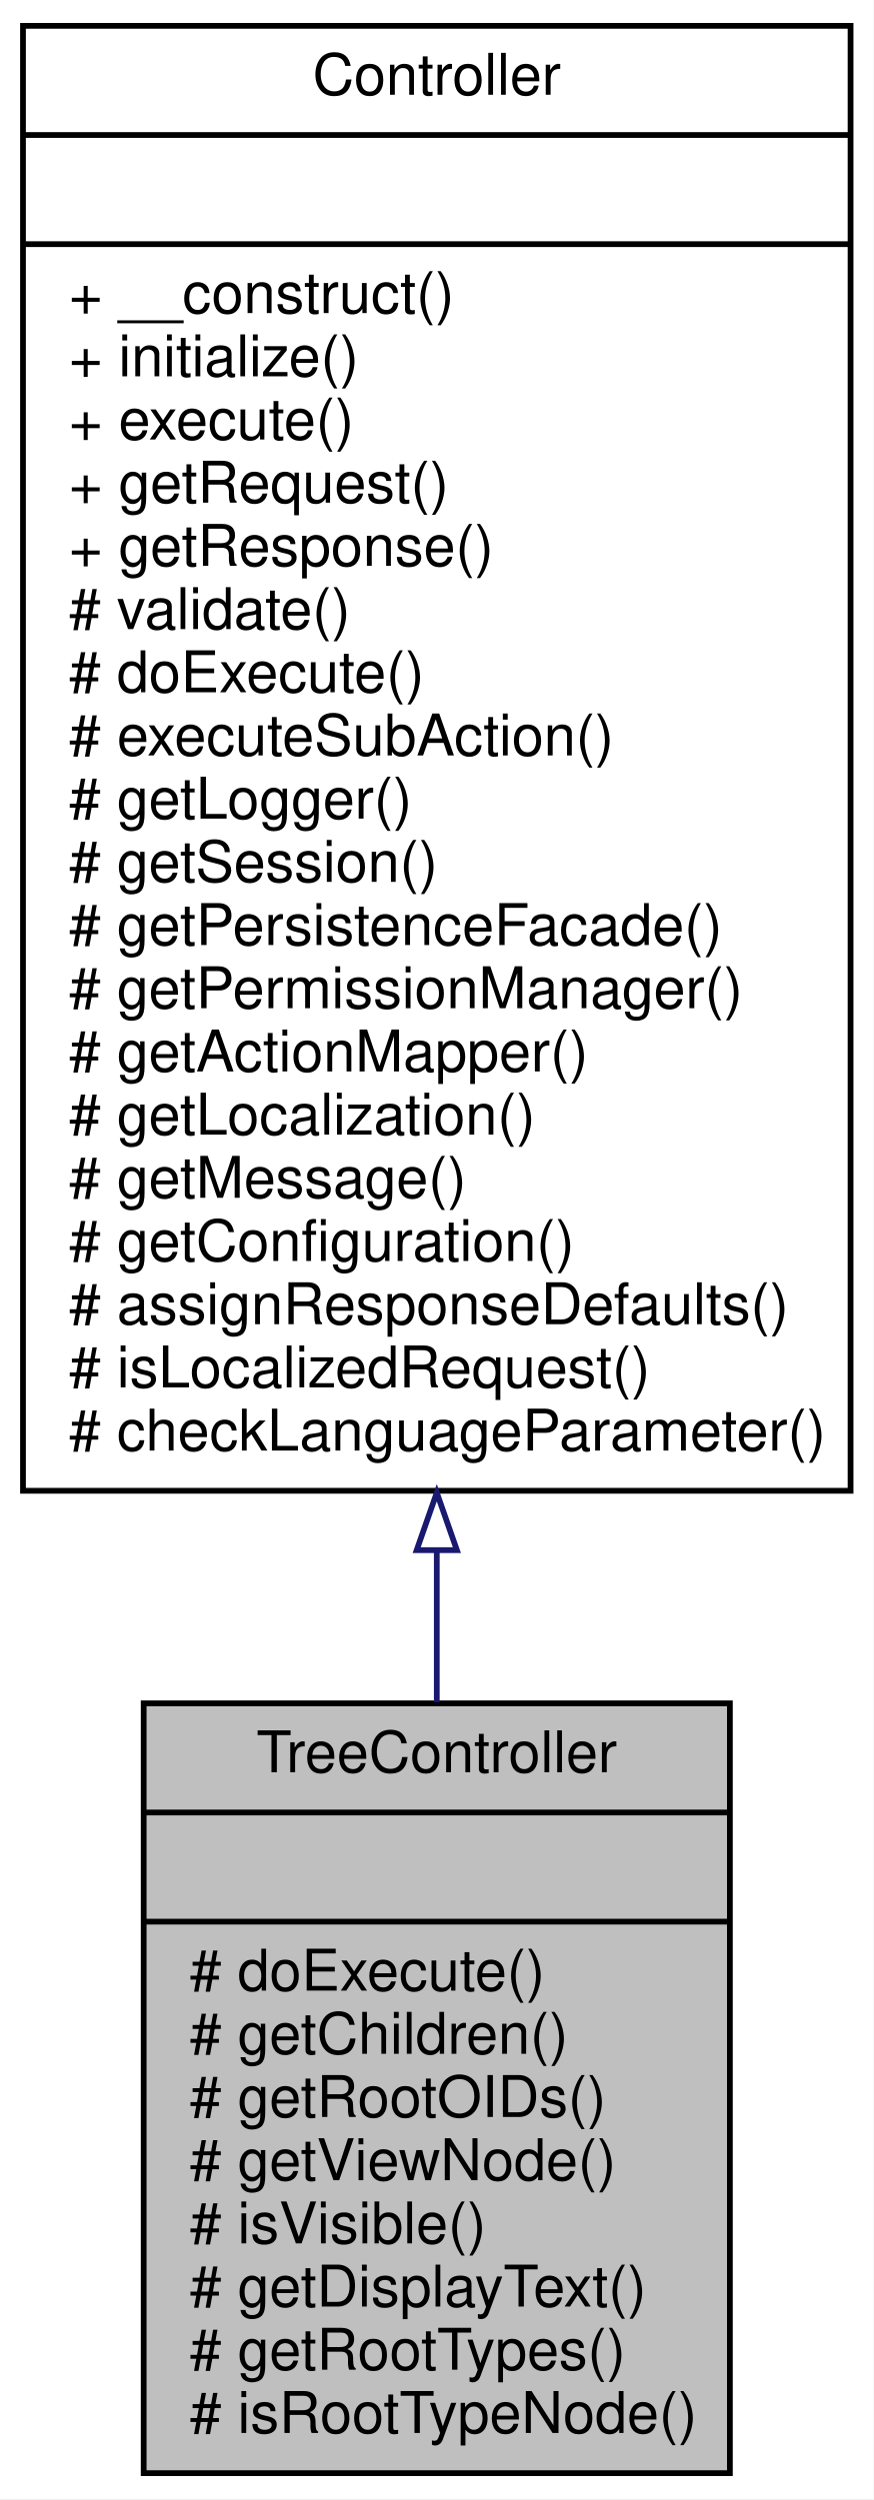
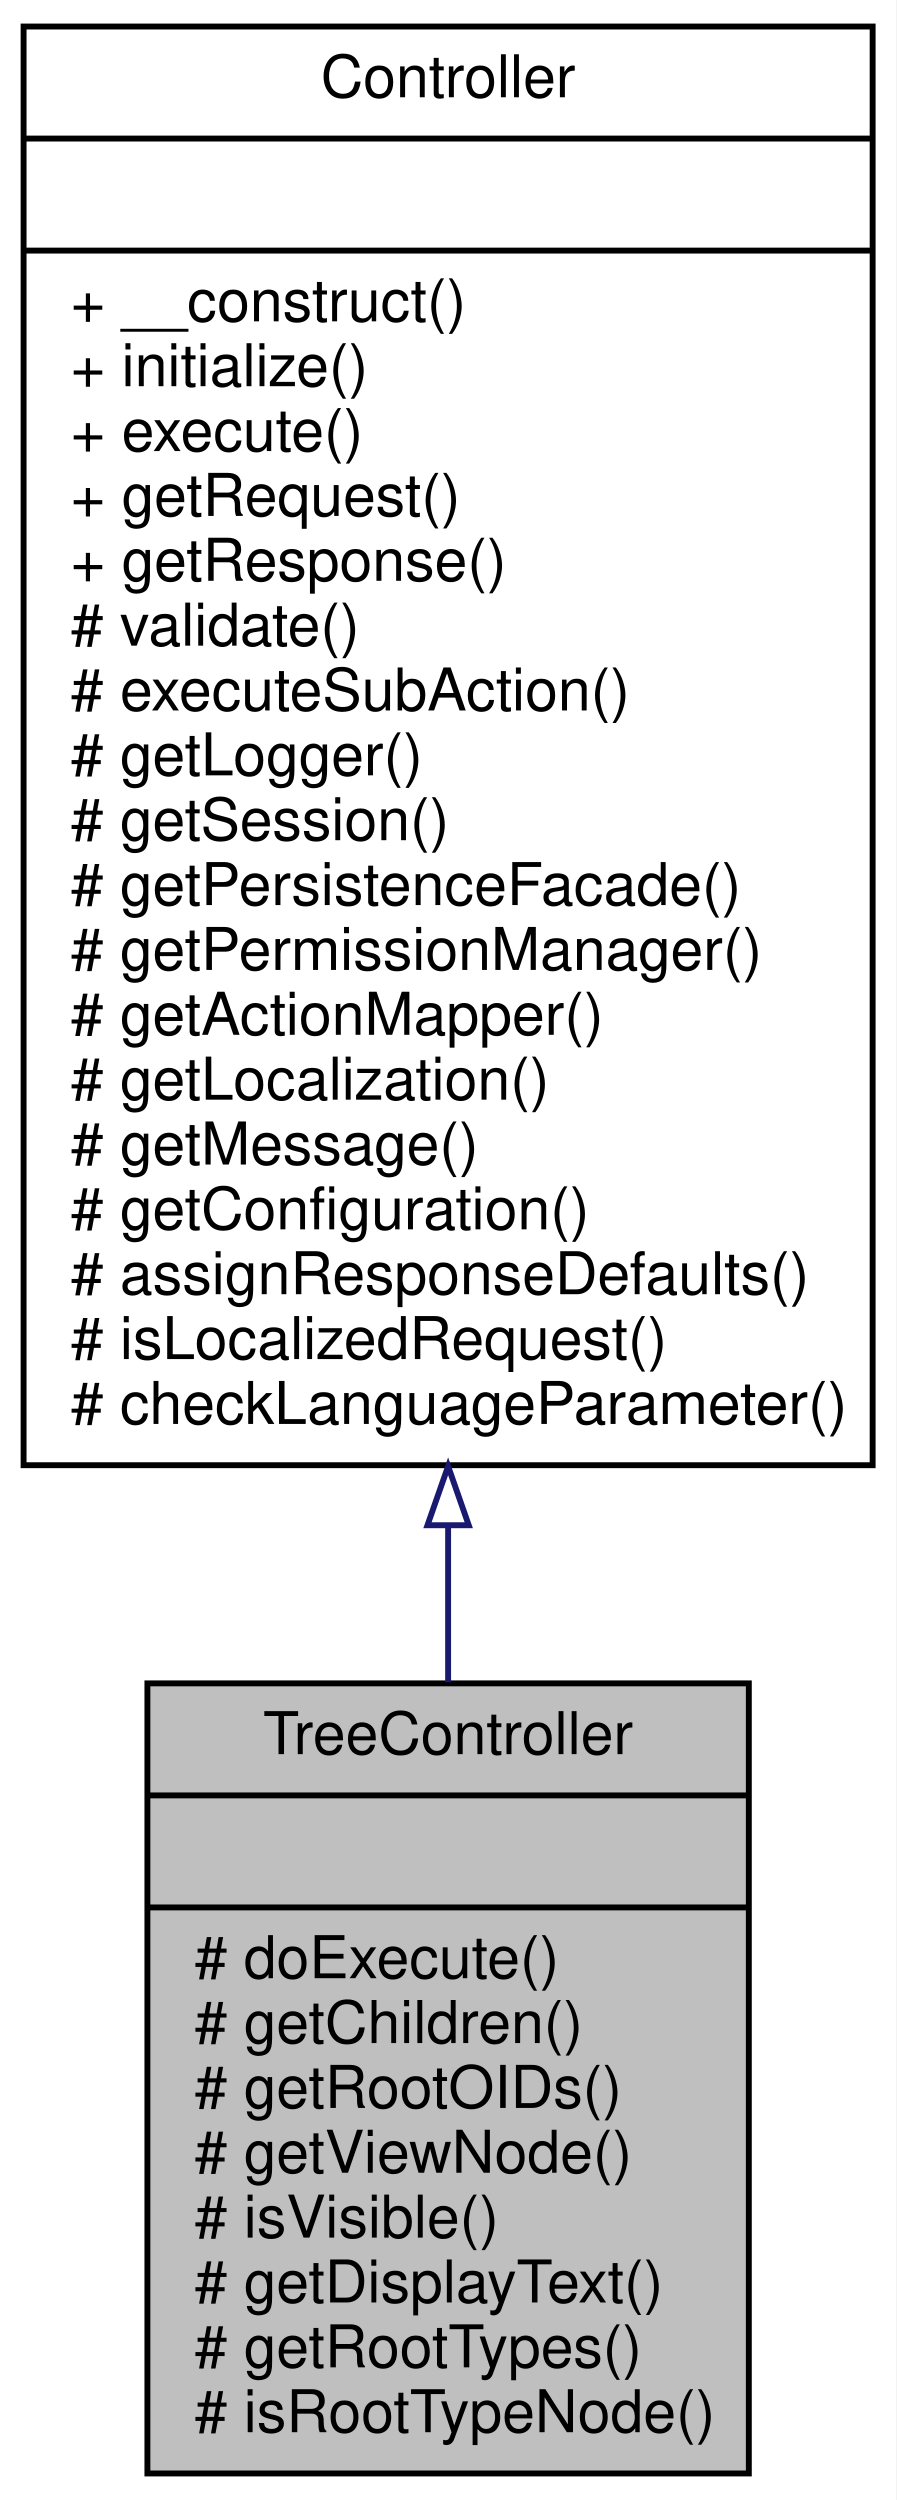
- <svg xmlns="http://www.w3.org/2000/svg" xmlns:xlink="http://www.w3.org/1999/xlink" width="152pt" height="435pt" viewBox="0.00 0.00 152.00 435.00">
-   <g id="graph0" class="graph" transform="scale(1 1) rotate(0) translate(4 431)">
-     <polygon fill="white" stroke="none" points="-4,4 -4,-431 148,-431 148,4 -4,4" />
+ <svg xmlns="http://www.w3.org/2000/svg" xmlns:xlink="http://www.w3.org/1999/xlink" width="152pt" height="424pt" viewBox="0.00 0.00 152.00 424.00">
+   <g id="graph0" class="graph" transform="scale(1 1) rotate(0) translate(4 420)">
+     <polygon fill="white" stroke="none" points="-4,4 -4,-420 148,-420 148,4 -4,4" />
    <g id="node1" class="node">
      <polygon fill="#bfbfbf" stroke="black" points="21,-0.5 21,-134.5 123,-134.5 123,-0.5 21,-0.5" />
      <text text-anchor="middle" x="72" y="-122.5" font-family="Helvetica,sans-Serif" font-size="10.00">TreeController</text>
      <polyline fill="none" stroke="black" points="21,-115.5 123,-115.5 " />
      <text text-anchor="middle" x="72" y="-103.5" font-family="Helvetica,sans-Serif" font-size="10.00"> </text>
      <polyline fill="none" stroke="black" points="21,-96.5 123,-96.5 " />
      <text text-anchor="start" x="29" y="-84.5" font-family="Helvetica,sans-Serif" font-size="10.00"># doExecute()</text>
      <text text-anchor="start" x="29" y="-73.5" font-family="Helvetica,sans-Serif" font-size="10.00"># getChildren()</text>
      <text text-anchor="start" x="29" y="-62.5" font-family="Helvetica,sans-Serif" font-size="10.00"># getRootOIDs()</text>
      <text text-anchor="start" x="29" y="-51.5" font-family="Helvetica,sans-Serif" font-size="10.00"># getViewNode()</text>
      <text text-anchor="start" x="29" y="-40.5" font-family="Helvetica,sans-Serif" font-size="10.00"># isVisible()</text>
      <text text-anchor="start" x="29" y="-29.5" font-family="Helvetica,sans-Serif" font-size="10.00"># getDisplayText()</text>
      <text text-anchor="start" x="29" y="-18.5" font-family="Helvetica,sans-Serif" font-size="10.00"># getRootTypes()</text>
      <text text-anchor="start" x="29" y="-7.5" font-family="Helvetica,sans-Serif" font-size="10.00"># isRootTypeNode()</text>
    </g>
    <g id="node2" class="node">
      <g id="a_node2">
        <a xlink:href="classwcmf_1_1lib_1_1presentation_1_1_controller.html" target="_top" xlink:title="Controller is the base class of all controllers. ">
-           <polygon fill="white" stroke="black" points="0,-171.5 0,-426.5 144,-426.5 144,-171.5 0,-171.5" />
-           <text text-anchor="middle" x="72" y="-414.5" font-family="Helvetica,sans-Serif" font-size="10.00">Controller</text>
-           <polyline fill="none" stroke="black" points="0,-407.5 144,-407.5 " />
-           <text text-anchor="middle" x="72" y="-395.5" font-family="Helvetica,sans-Serif" font-size="10.00"> </text>
-           <polyline fill="none" stroke="black" points="0,-388.5 144,-388.5 " />
-           <text text-anchor="start" x="8" y="-376.5" font-family="Helvetica,sans-Serif" font-size="10.00">+ __construct()</text>
-           <text text-anchor="start" x="8" y="-365.5" font-family="Helvetica,sans-Serif" font-size="10.00">+ initialize()</text>
-           <text text-anchor="start" x="8" y="-354.5" font-family="Helvetica,sans-Serif" font-size="10.00">+ execute()</text>
-           <text text-anchor="start" x="8" y="-343.5" font-family="Helvetica,sans-Serif" font-size="10.00">+ getRequest()</text>
-           <text text-anchor="start" x="8" y="-332.5" font-family="Helvetica,sans-Serif" font-size="10.00">+ getResponse()</text>
-           <text text-anchor="start" x="8" y="-321.5" font-family="Helvetica,sans-Serif" font-size="10.00"># validate()</text>
-           <text text-anchor="start" x="8" y="-310.5" font-family="Helvetica,sans-Serif" font-size="10.00"># doExecute()</text>
+           <polygon fill="white" stroke="black" points="0,-171.5 0,-415.5 144,-415.5 144,-171.5 0,-171.5" />
+           <text text-anchor="middle" x="72" y="-403.5" font-family="Helvetica,sans-Serif" font-size="10.00">Controller</text>
+           <polyline fill="none" stroke="black" points="0,-396.5 144,-396.5 " />
+           <text text-anchor="middle" x="72" y="-384.5" font-family="Helvetica,sans-Serif" font-size="10.00"> </text>
+           <polyline fill="none" stroke="black" points="0,-377.5 144,-377.5 " />
+           <text text-anchor="start" x="8" y="-365.5" font-family="Helvetica,sans-Serif" font-size="10.00">+ __construct()</text>
+           <text text-anchor="start" x="8" y="-354.5" font-family="Helvetica,sans-Serif" font-size="10.00">+ initialize()</text>
+           <text text-anchor="start" x="8" y="-343.5" font-family="Helvetica,sans-Serif" font-size="10.00">+ execute()</text>
+           <text text-anchor="start" x="8" y="-332.5" font-family="Helvetica,sans-Serif" font-size="10.00">+ getRequest()</text>
+           <text text-anchor="start" x="8" y="-321.5" font-family="Helvetica,sans-Serif" font-size="10.00">+ getResponse()</text>
+           <text text-anchor="start" x="8" y="-310.5" font-family="Helvetica,sans-Serif" font-size="10.00"># validate()</text>
          <text text-anchor="start" x="8" y="-299.5" font-family="Helvetica,sans-Serif" font-size="10.00"># executeSubAction()</text>
          <text text-anchor="start" x="8" y="-288.5" font-family="Helvetica,sans-Serif" font-size="10.00"># getLogger()</text>
          <text text-anchor="start" x="8" y="-277.5" font-family="Helvetica,sans-Serif" font-size="10.00"># getSession()</text>
          <text text-anchor="start" x="8" y="-266.5" font-family="Helvetica,sans-Serif" font-size="10.00"># getPersistenceFacade()</text>
          <text text-anchor="start" x="8" y="-255.5" font-family="Helvetica,sans-Serif" font-size="10.00"># getPermissionManager()</text>
          <text text-anchor="start" x="8" y="-244.5" font-family="Helvetica,sans-Serif" font-size="10.00"># getActionMapper()</text>
          <text text-anchor="start" x="8" y="-233.5" font-family="Helvetica,sans-Serif" font-size="10.00"># getLocalization()</text>
          <text text-anchor="start" x="8" y="-222.5" font-family="Helvetica,sans-Serif" font-size="10.00"># getMessage()</text>
          <text text-anchor="start" x="8" y="-211.5" font-family="Helvetica,sans-Serif" font-size="10.00"># getConfiguration()</text>
          <text text-anchor="start" x="8" y="-200.5" font-family="Helvetica,sans-Serif" font-size="10.00"># assignResponseDefaults()</text>
          <text text-anchor="start" x="8" y="-189.5" font-family="Helvetica,sans-Serif" font-size="10.00"># isLocalizedRequest()</text>
          <text text-anchor="start" x="8" y="-178.5" font-family="Helvetica,sans-Serif" font-size="10.00"># checkLanguageParameter()</text>
        </a>
      </g>
    </g>
    <g id="edge1" class="edge">
-       <path fill="none" stroke="midnightblue" d="M72,-160.934C72,-151.931 72,-143.118 72,-134.729" />
-       <polygon fill="none" stroke="midnightblue" points="68.5,-161.167 72,-171.167 75.5,-161.167 68.5,-161.167" />
+       <path fill="none" stroke="midnightblue" d="M72,-161.053C72,-152.012 72,-143.146 72,-134.699" />
+       <polygon fill="none" stroke="midnightblue" points="68.5,-161.322 72,-171.322 75.5,-161.322 68.5,-161.322" />
    </g>
  </g>
</svg>
